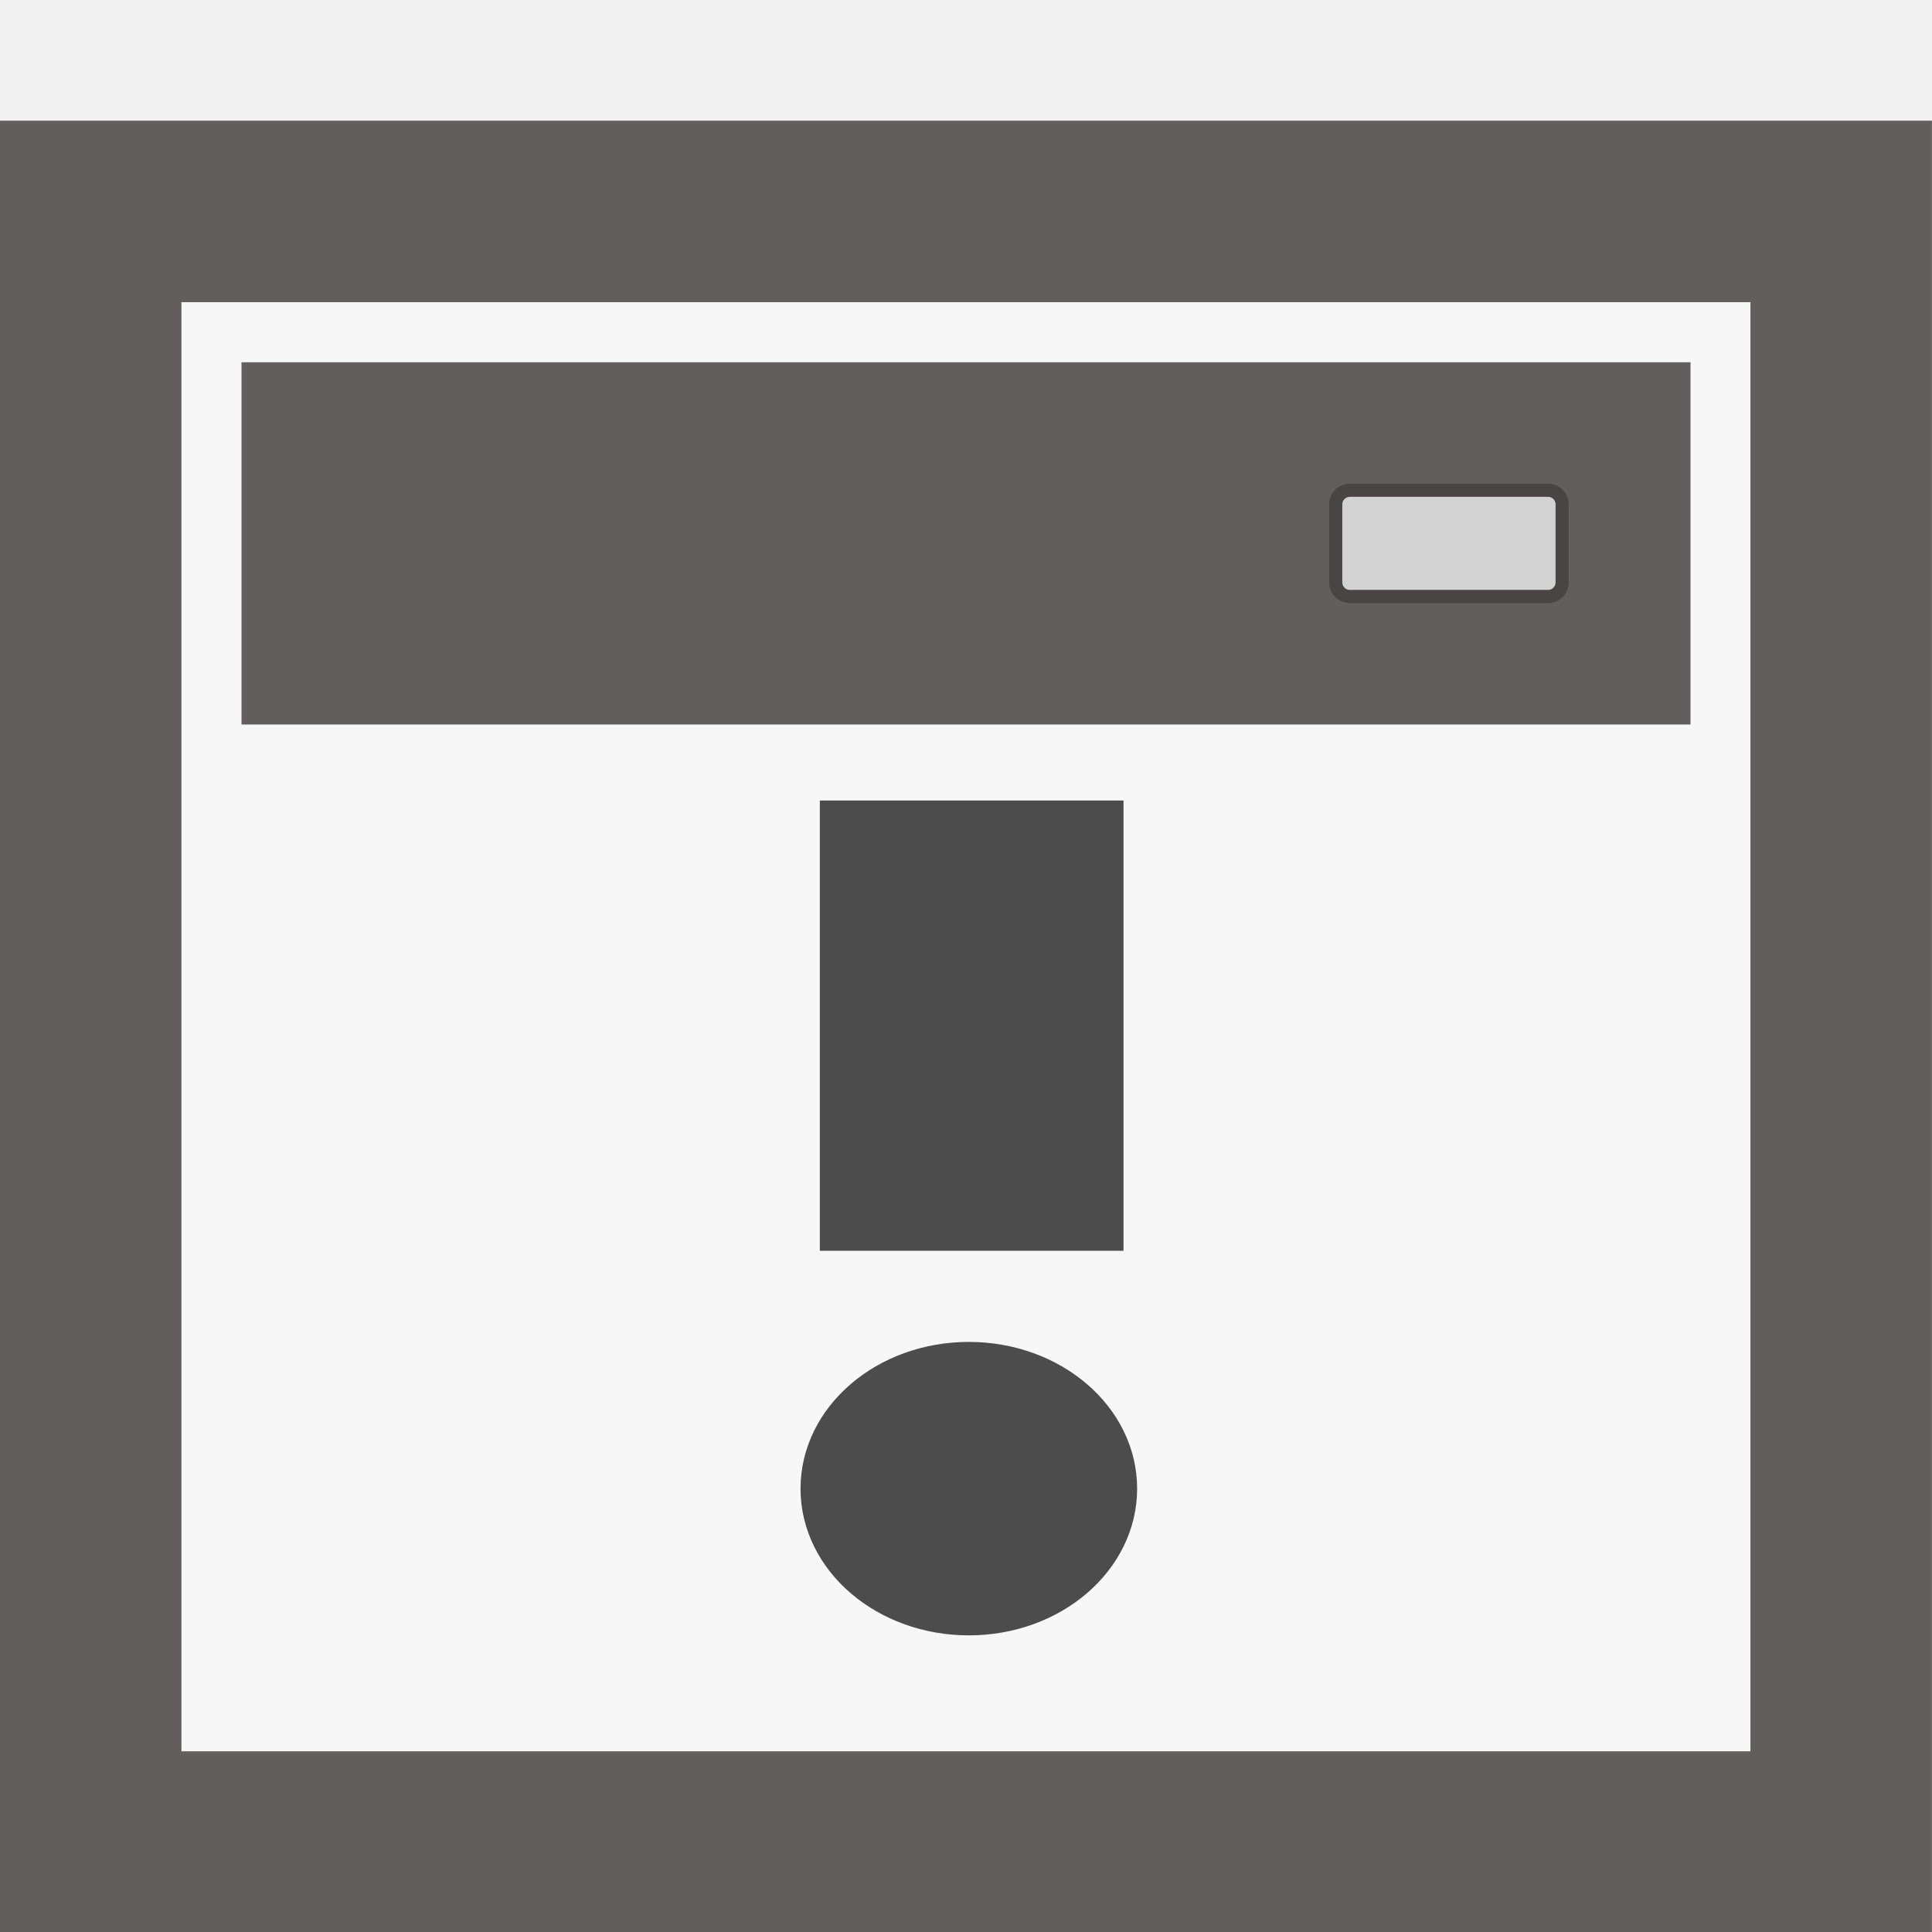
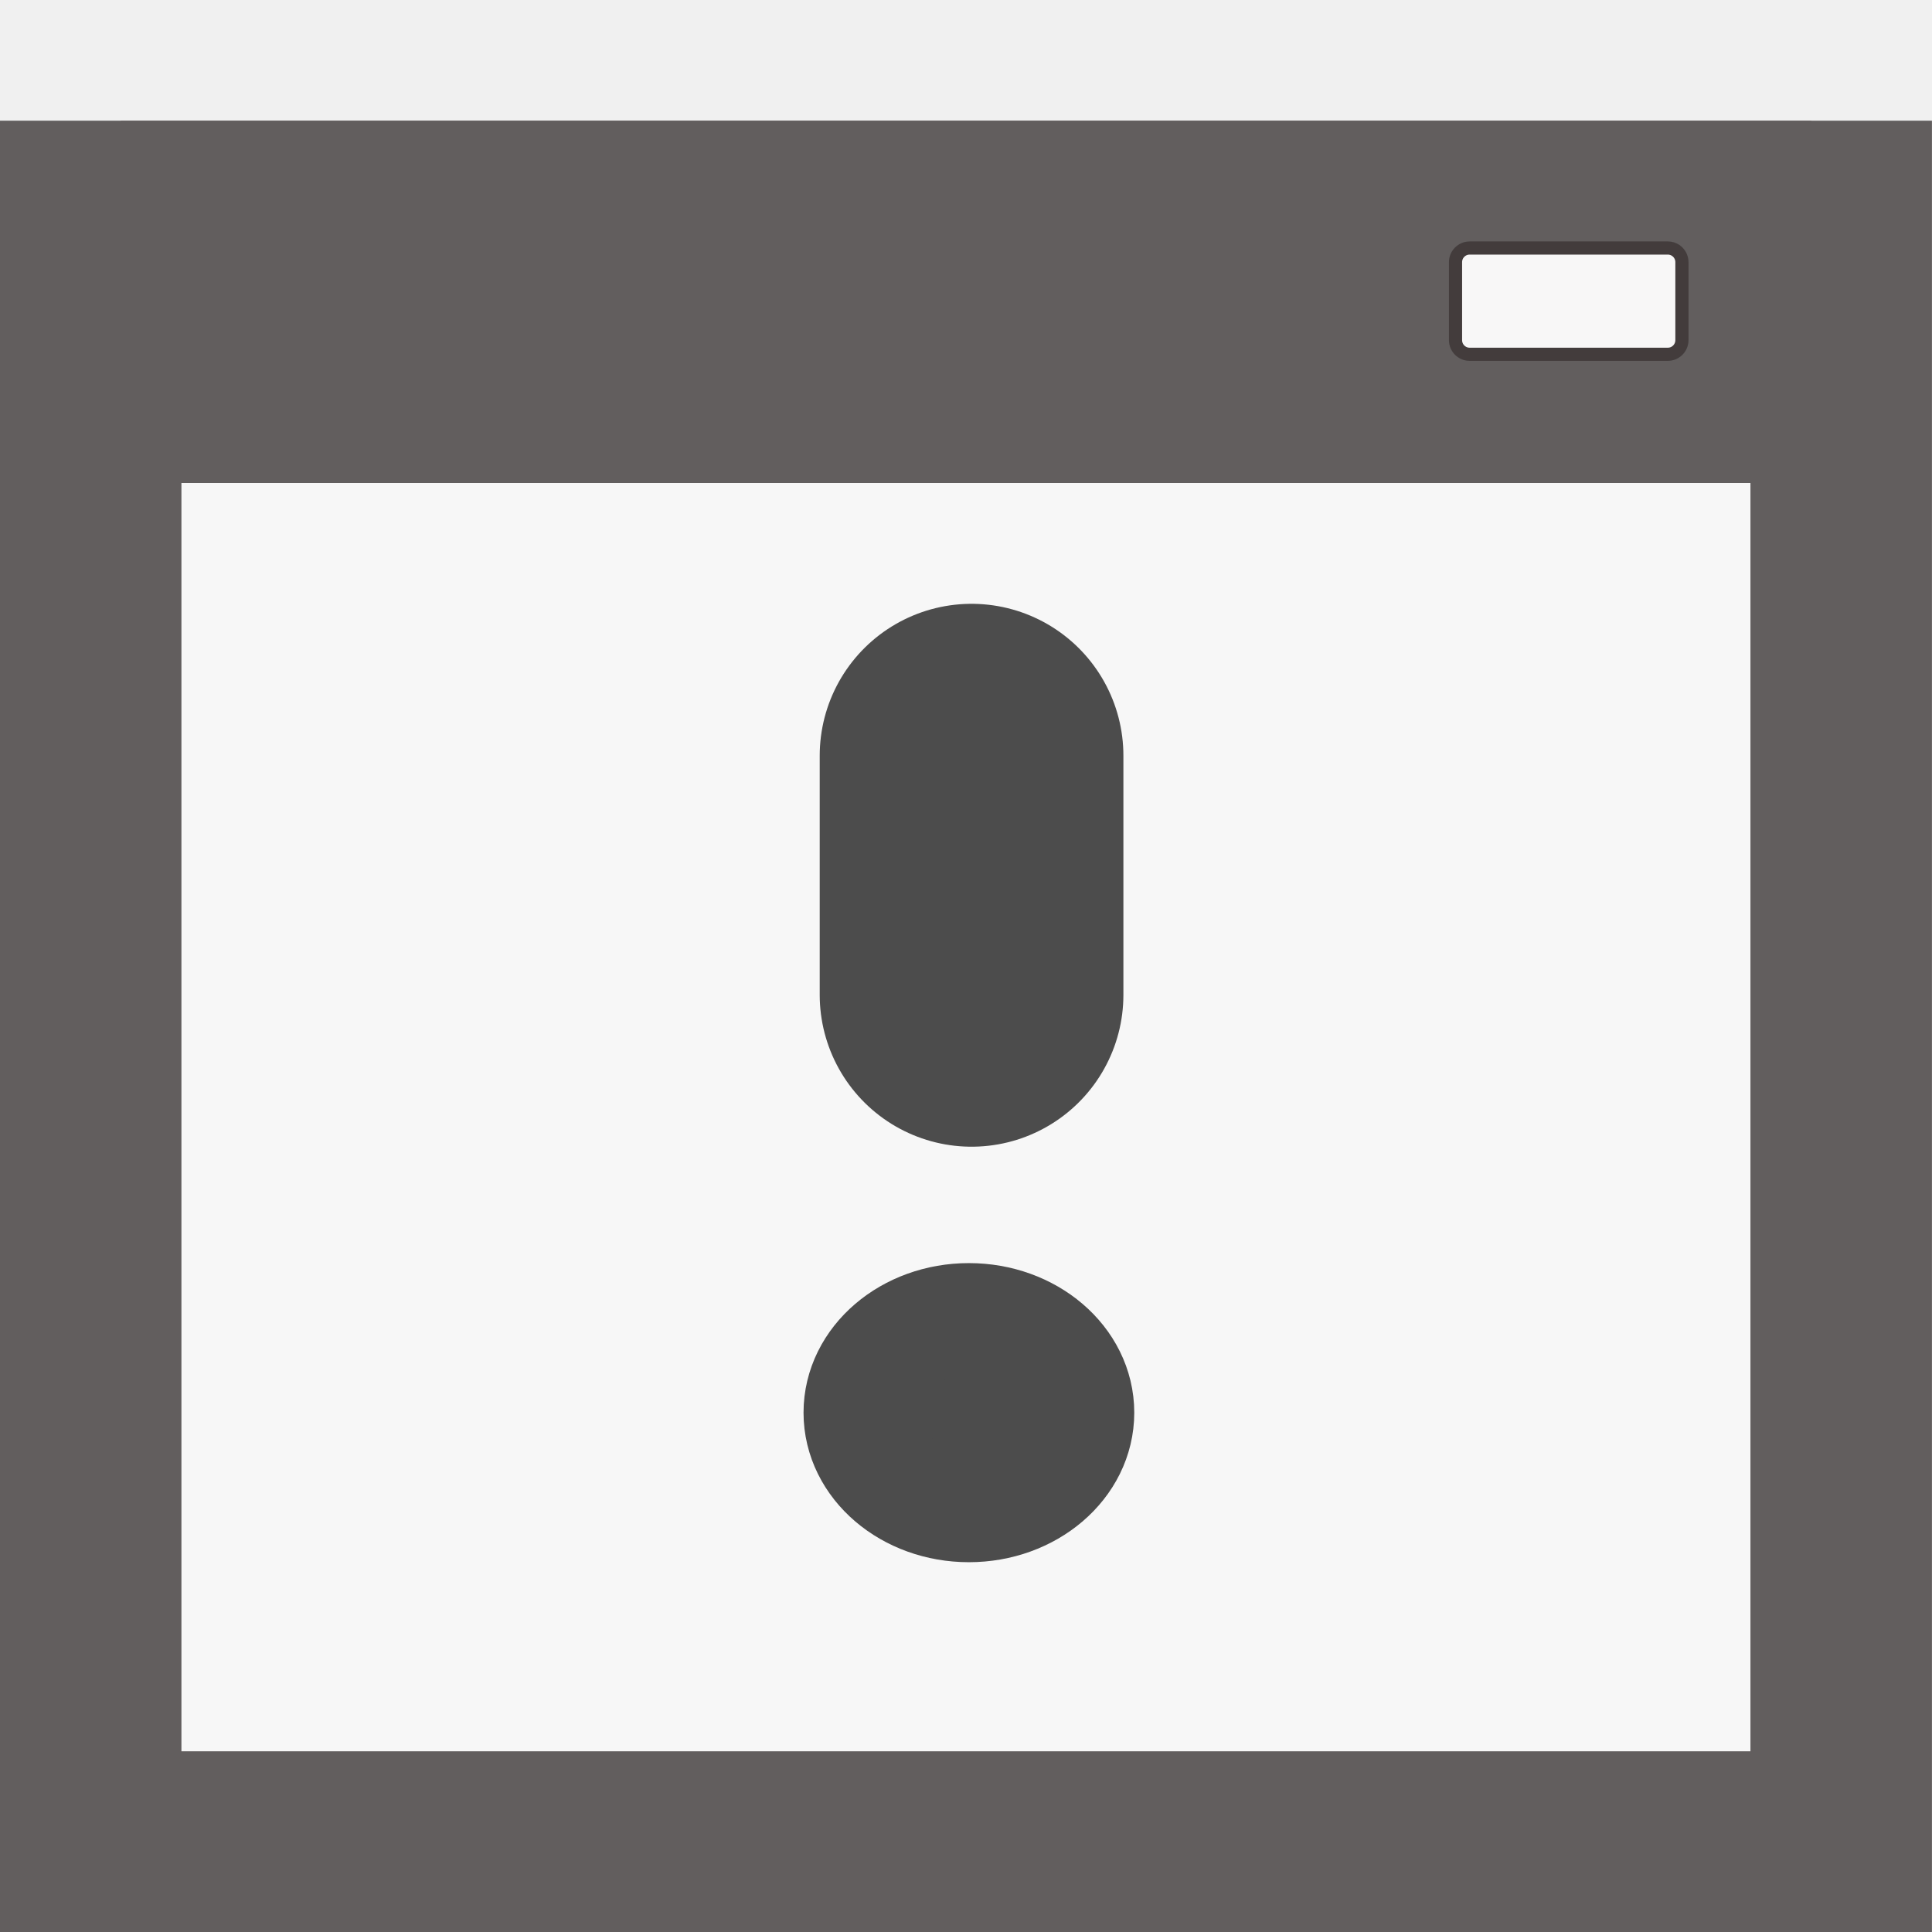
- <svg xmlns="http://www.w3.org/2000/svg" width="16" height="16" id="svg2987" version="1.1">
-   <defs id="defs2989" />
-   <g id="layer1" transform="translate(0,-16)">
-     <rect style="fill:#f8f8f8;fill-opacity:0.784;stroke:#625e5e;stroke-width:1.503;stroke-miterlimit:4;stroke-opacity:1;stroke-dasharray:none;stroke-dashoffset:0" id="rect3765" width="14.497" height="13.504" x="0.751" y="17.751" />
-     <rect style="fill:#625e5e;fill-opacity:1;fill-rule:nonzero;stroke:#625e5e;stroke-width:0.528;stroke-miterlimit:4;stroke-opacity:1;stroke-dasharray:none;stroke-dashoffset:0" id="rect3791" width="11.472" height="2.472" x="2.264" y="19.264" />
-     <rect style="opacity:0.72;fill:#ffffff;fill-opacity:1;fill-rule:nonzero;stroke:#413b3b;stroke-width:0.109;stroke-miterlimit:4;stroke-opacity:1;stroke-dasharray:none;stroke-dashoffset:0" id="rect2986" width="1.875" height="0.88" x="11.062" y="20.06" ry="0.117" />
-     <path style="fill:none;stroke:#4c4c4c;stroke-width:2.515px;stroke-linecap:square;stroke-linejoin:miter;stroke-opacity:1" d="m 8.047,23.887 0,1.214" id="path3775" />
-     <path style="fill:#4c4c4c;fill-opacity:1;stroke:#4c4c4c;stroke-width:0.701;stroke-linecap:square;stroke-linejoin:bevel;stroke-miterlimit:4;stroke-opacity:1;stroke-dasharray:none;stroke-dashoffset:0" id="path3777" d="m 9.898,13.593 c 0,0.337 -0.288,0.61 -0.644,0.61 -0.356,0 -0.644,-0.273 -0.644,-0.61 0,-0.337 0.288,-0.61 0.644,-0.61 0.356,0 0.644,0.273 0.644,0.61 z" transform="matrix(1.401557,0,0,1.265127,-4.946548,11.13143)" />
+ <svg xmlns="http://www.w3.org/2000/svg" width="16" height="16" version="1.1">
+   <g transform="translate(0,-16)">
+     <g>
+       <rect x=".751" y="17.751" width="14.497" height="13.504" fill="#f8f8f8" fill-opacity=".784" stroke="#625e5e" stroke-width="1.503" />
+       <rect x="1.264" y="17.264" width="13.472" height="2.472" fill="#625e5e" stroke="#625e5e" stroke-width=".528" />
+       <rect x="12.054" y="18.054" width="1.875" height=".88" rx=".117" ry=".117" fill="#fff" opacity=".95" stroke="#413b3b" stroke-width=".109" />
+     </g>
+     <path d="m8.046 22.258v1.981" fill="none" stroke="#4c4c4c" stroke-linecap="round" stroke-linejoin="round" stroke-width="2.515" />
+     <ellipse cx="8.024" cy="27.699" rx=".903" ry=".772" fill="#4c4c4c" stroke="#4c4c4c" stroke-linecap="square" stroke-linejoin="bevel" stroke-width=".933" />
  </g>
</svg>
